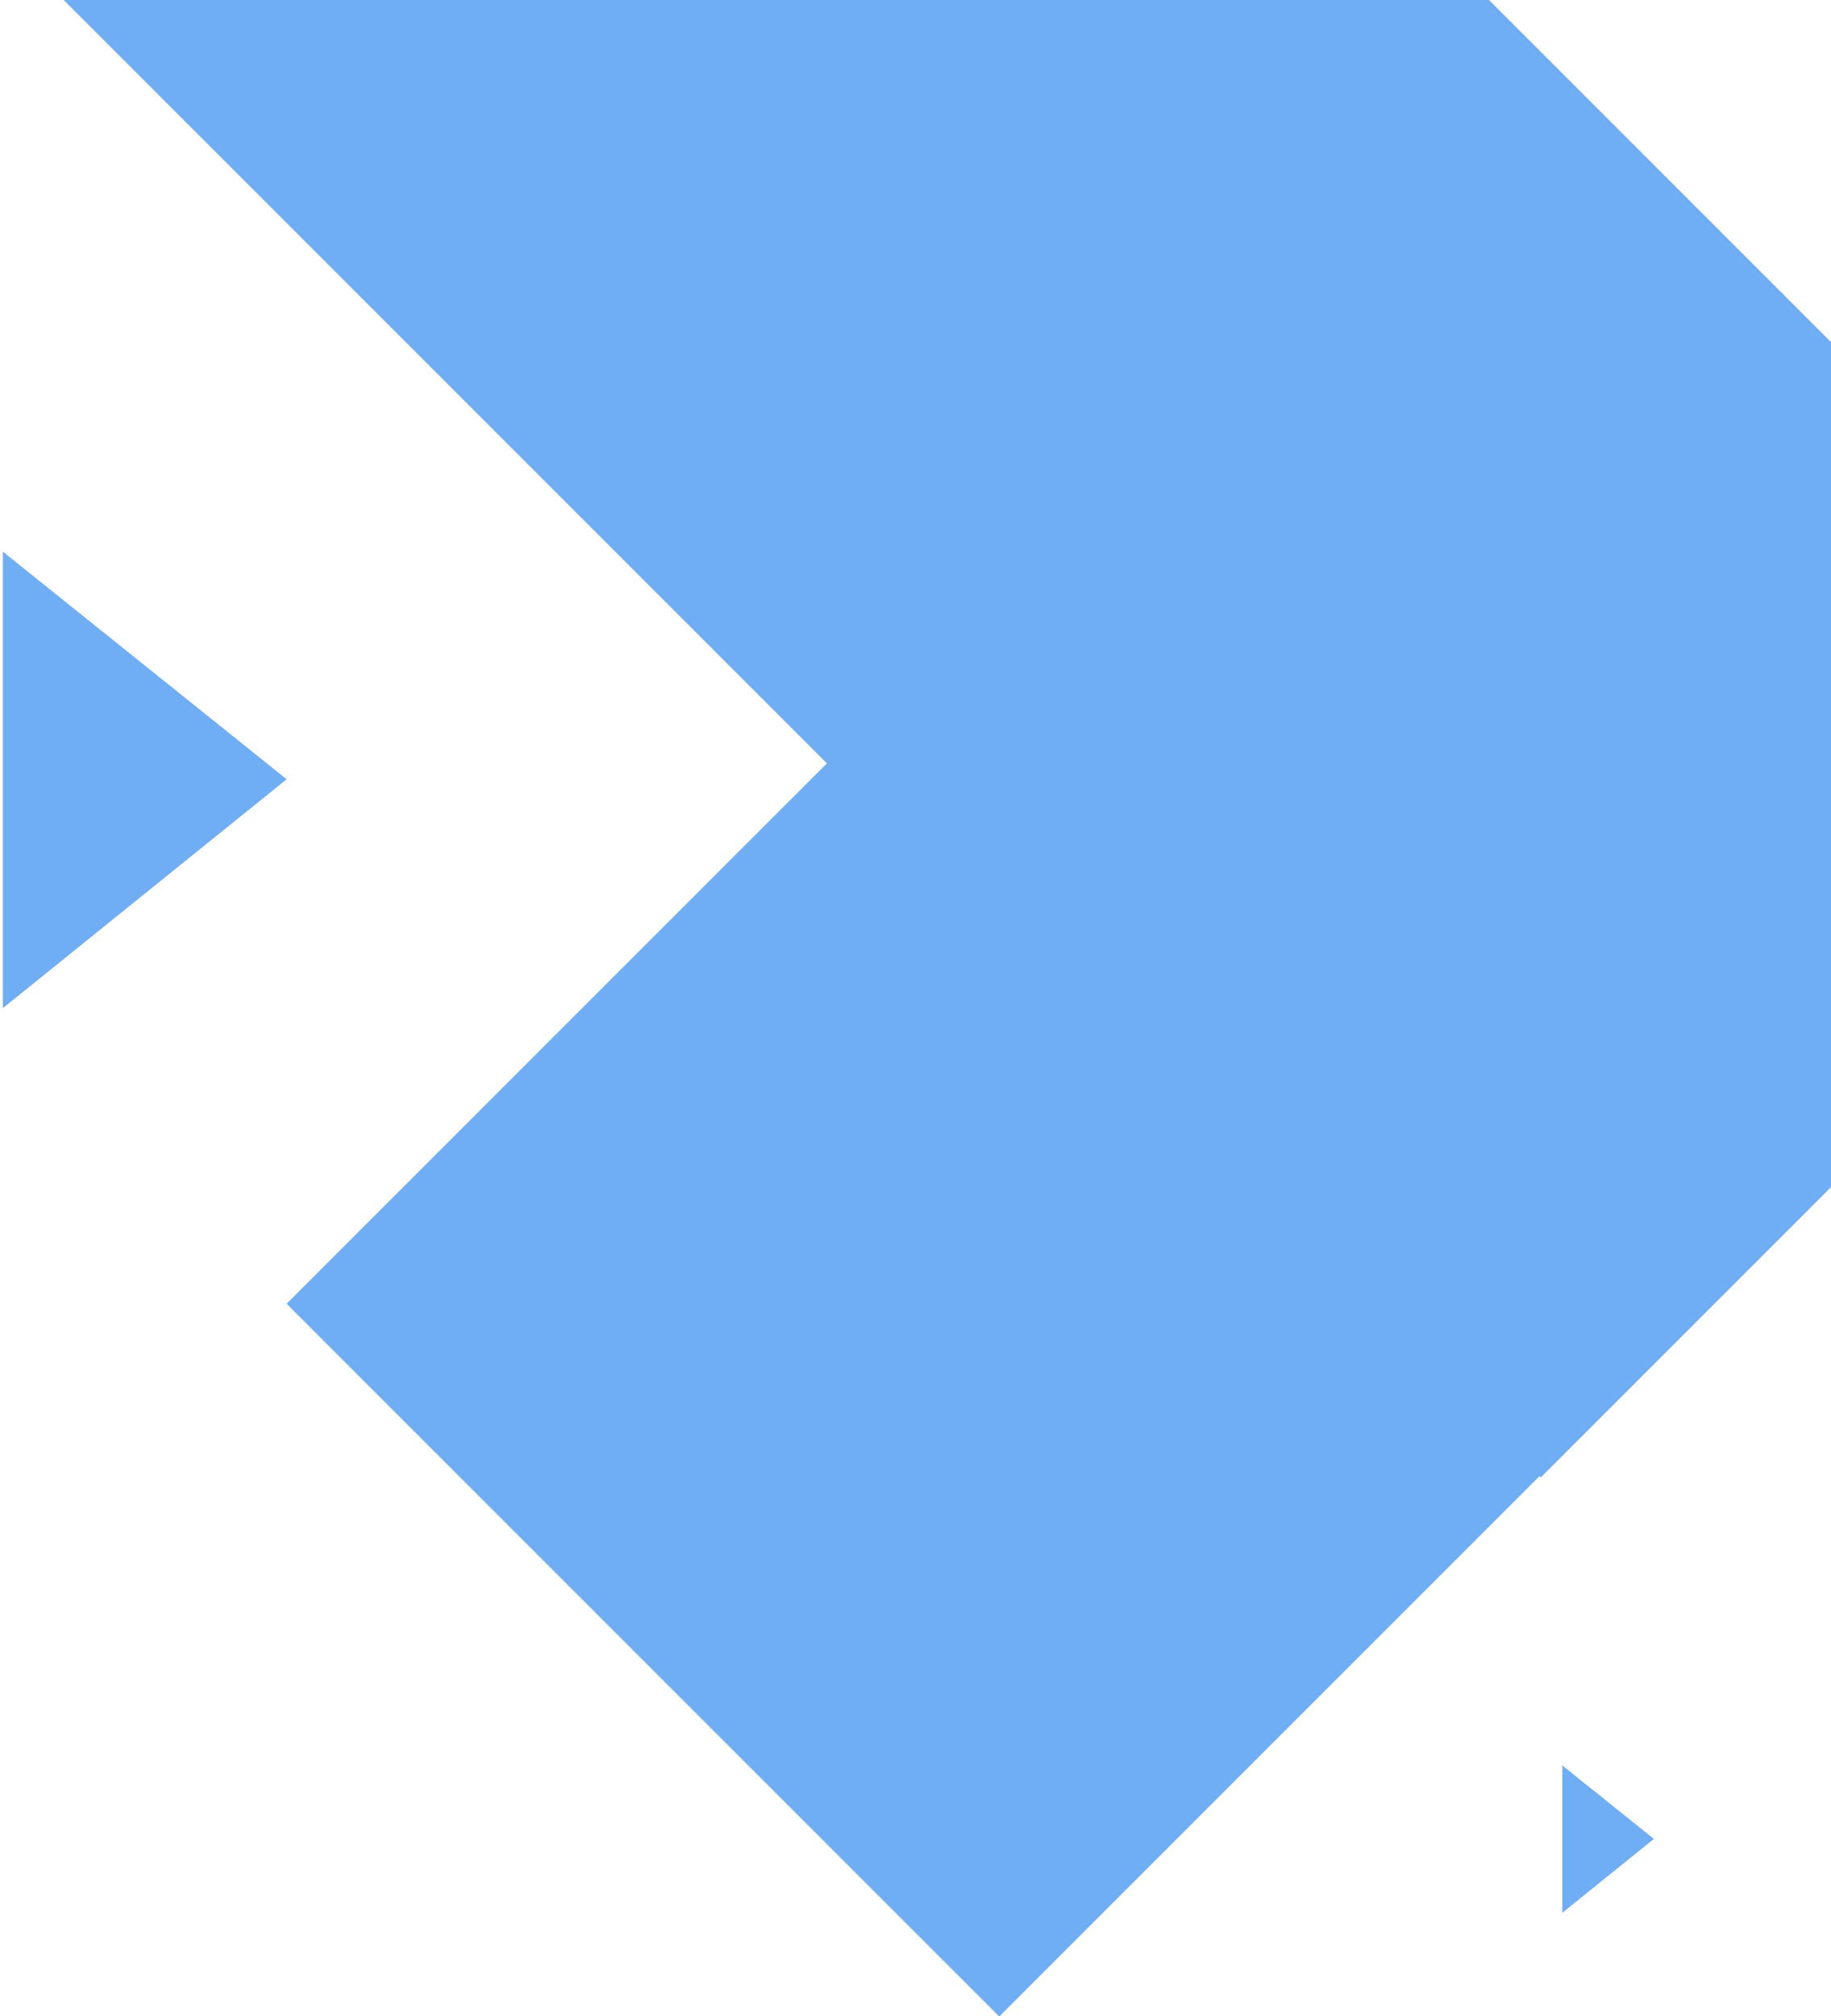
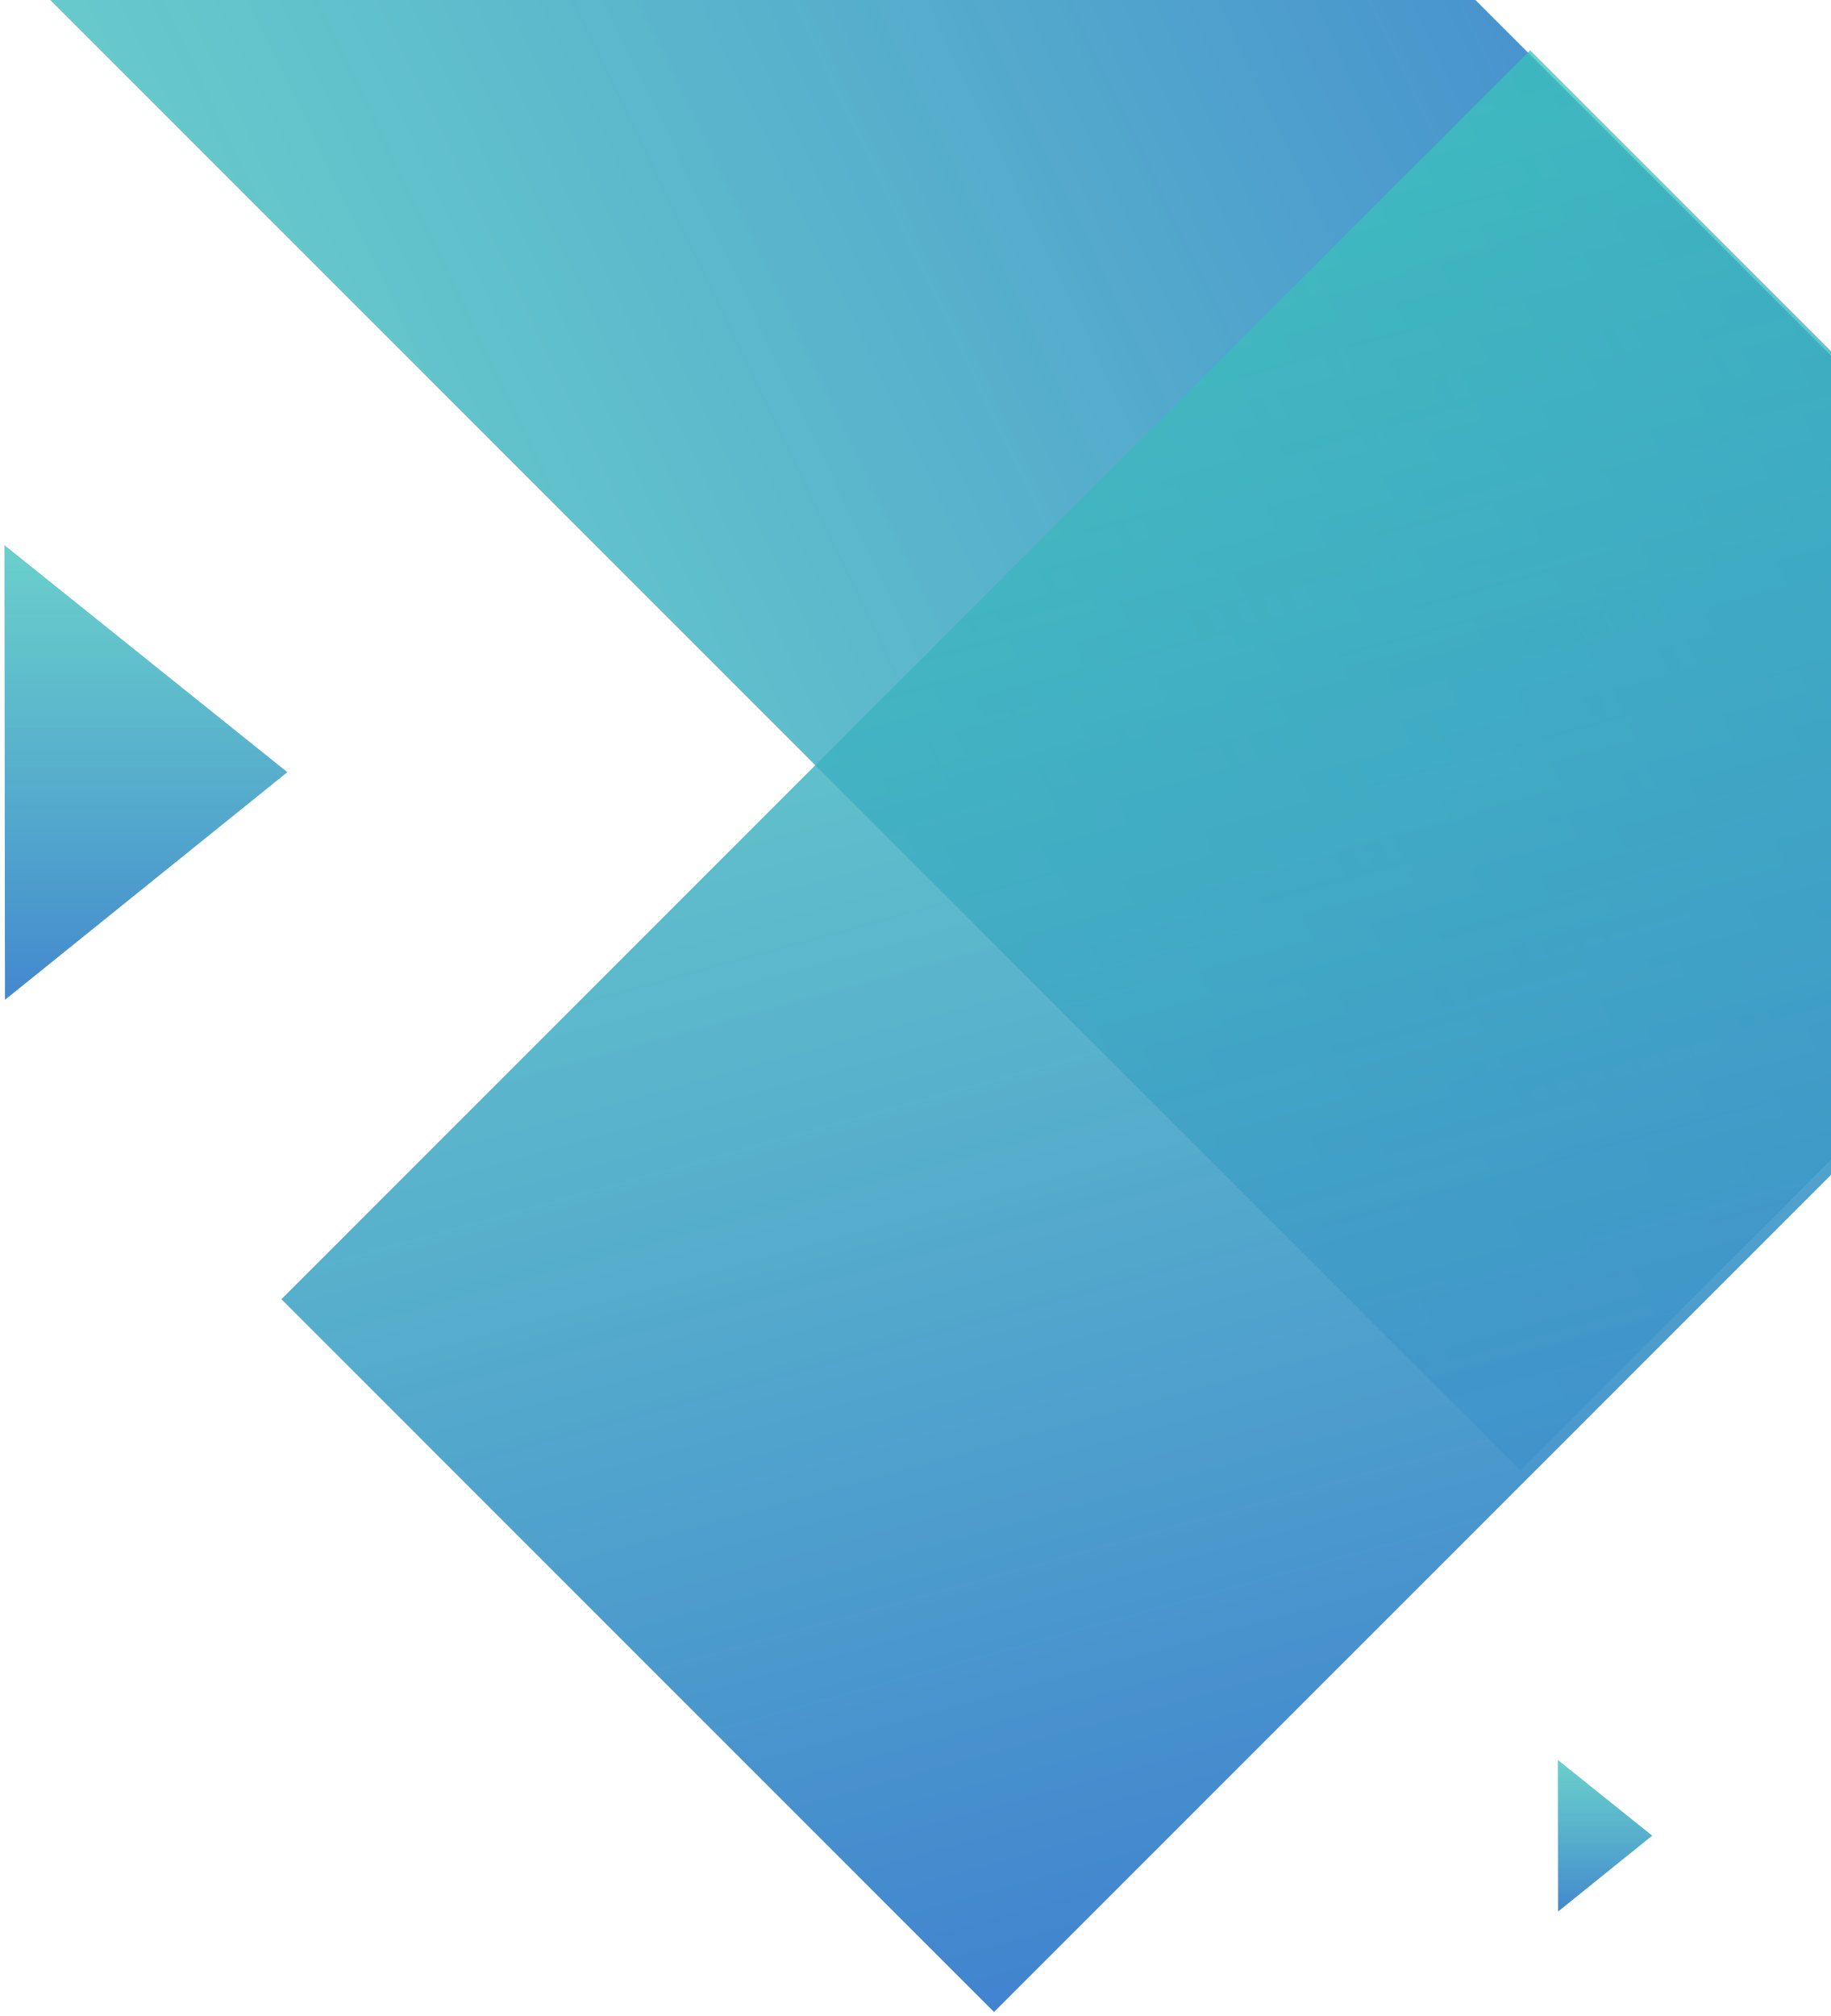
<svg xmlns="http://www.w3.org/2000/svg" width="198px" height="218px" viewBox="0 0 198 218" version="1.1">
+   <defs>
+     <linearGradient x1="2.581%" y1="2.581%" x2="100%" y2="100%" id="linearGradient-1">
+       <stop stop-color="#3BC2BB" stop-opacity="0.75" offset="0%" />
+       <stop stop-color="#4183CF" offset="100%" />
+     </linearGradient>
+   </defs>
  <g id="Visual-playground" stroke="none" stroke-width="1" fill="none" fill-rule="evenodd">
-     <g id="Home-Full-HD" transform="translate(-749, -3978)" fill="#6FADF5">
-       <g id="Group-16" transform="translate(488, 3874.923)">
-         <g id="Group-6" transform="translate(0, 1)">
+     <g id="Home-Full-HD-Copy" transform="translate(-510, -4338)" fill="url(#linearGradient-1)">
+       <g id="Group-16" transform="translate(249, 4233)">
+         <g id="Group-6" transform="translate(0, 2)">
          <g id="Group-2" transform="translate(0, 103)">
-             <g id="Group-11" transform="translate(212.2, -134.1857)">
+             <g id="Group-11" transform="translate(210, -134)">
              <g id="Group-14">
-                 <polygon id="Rectangle-2" transform="translate(146.5, 147) rotate(-45) translate(-146.5, -147) " points="92 -5 201 -5 201 299 92 299" />
-                 <polygon id="Rectangle-2-Copy" transform="translate(185.866, 245.2517) rotate(-315) translate(-185.866, -245.2517) " points="131.366 149.752 240.366 149.752 240.366 340.752 131.366 340.752" />
-                 <polygon id="Rectangle-2-Copy-2" transform="translate(52.11067, 217.5624) rotate(-315) translate(-52.11067, -217.5624) " points="32.555 202.257 71.666 197.959 67.464 237.166" />
-                 <polygon id="Rectangle-2-Copy-4" transform="translate(218.7386, 332.1244) rotate(-315) translate(-218.7386, -332.1244) " points="212.426 327.184 225.051 325.796 223.695 338.453" />
+                 <rect id="Rectangle-2" transform="translate(146.5, 147) rotate(-45) translate(-146.5, -147) " x="92" y="-5" width="109" height="304" />
+                 <rect id="Rectangle-2-Copy" transform="translate(187.5, 245.5) rotate(-315) translate(-187.5, -245.5) " x="133" y="150" width="109" height="191" />
+                 <polygon id="Rectangle-2-Copy-2" transform="translate(54.5, 217.5) rotate(-315) translate(-54.5, -217.5) " points="35 202.275 74 198 69.81 237" />
+                 <polygon id="Rectangle-2-Copy-4" transform="translate(220.5, 332.5) rotate(-315) translate(-220.5, -332.5) " points="214 327.425 227 326 225.603 339" />
              </g>
            </g>
          </g>
        </g>
      </g>
    </g>
  </g>
</svg>
